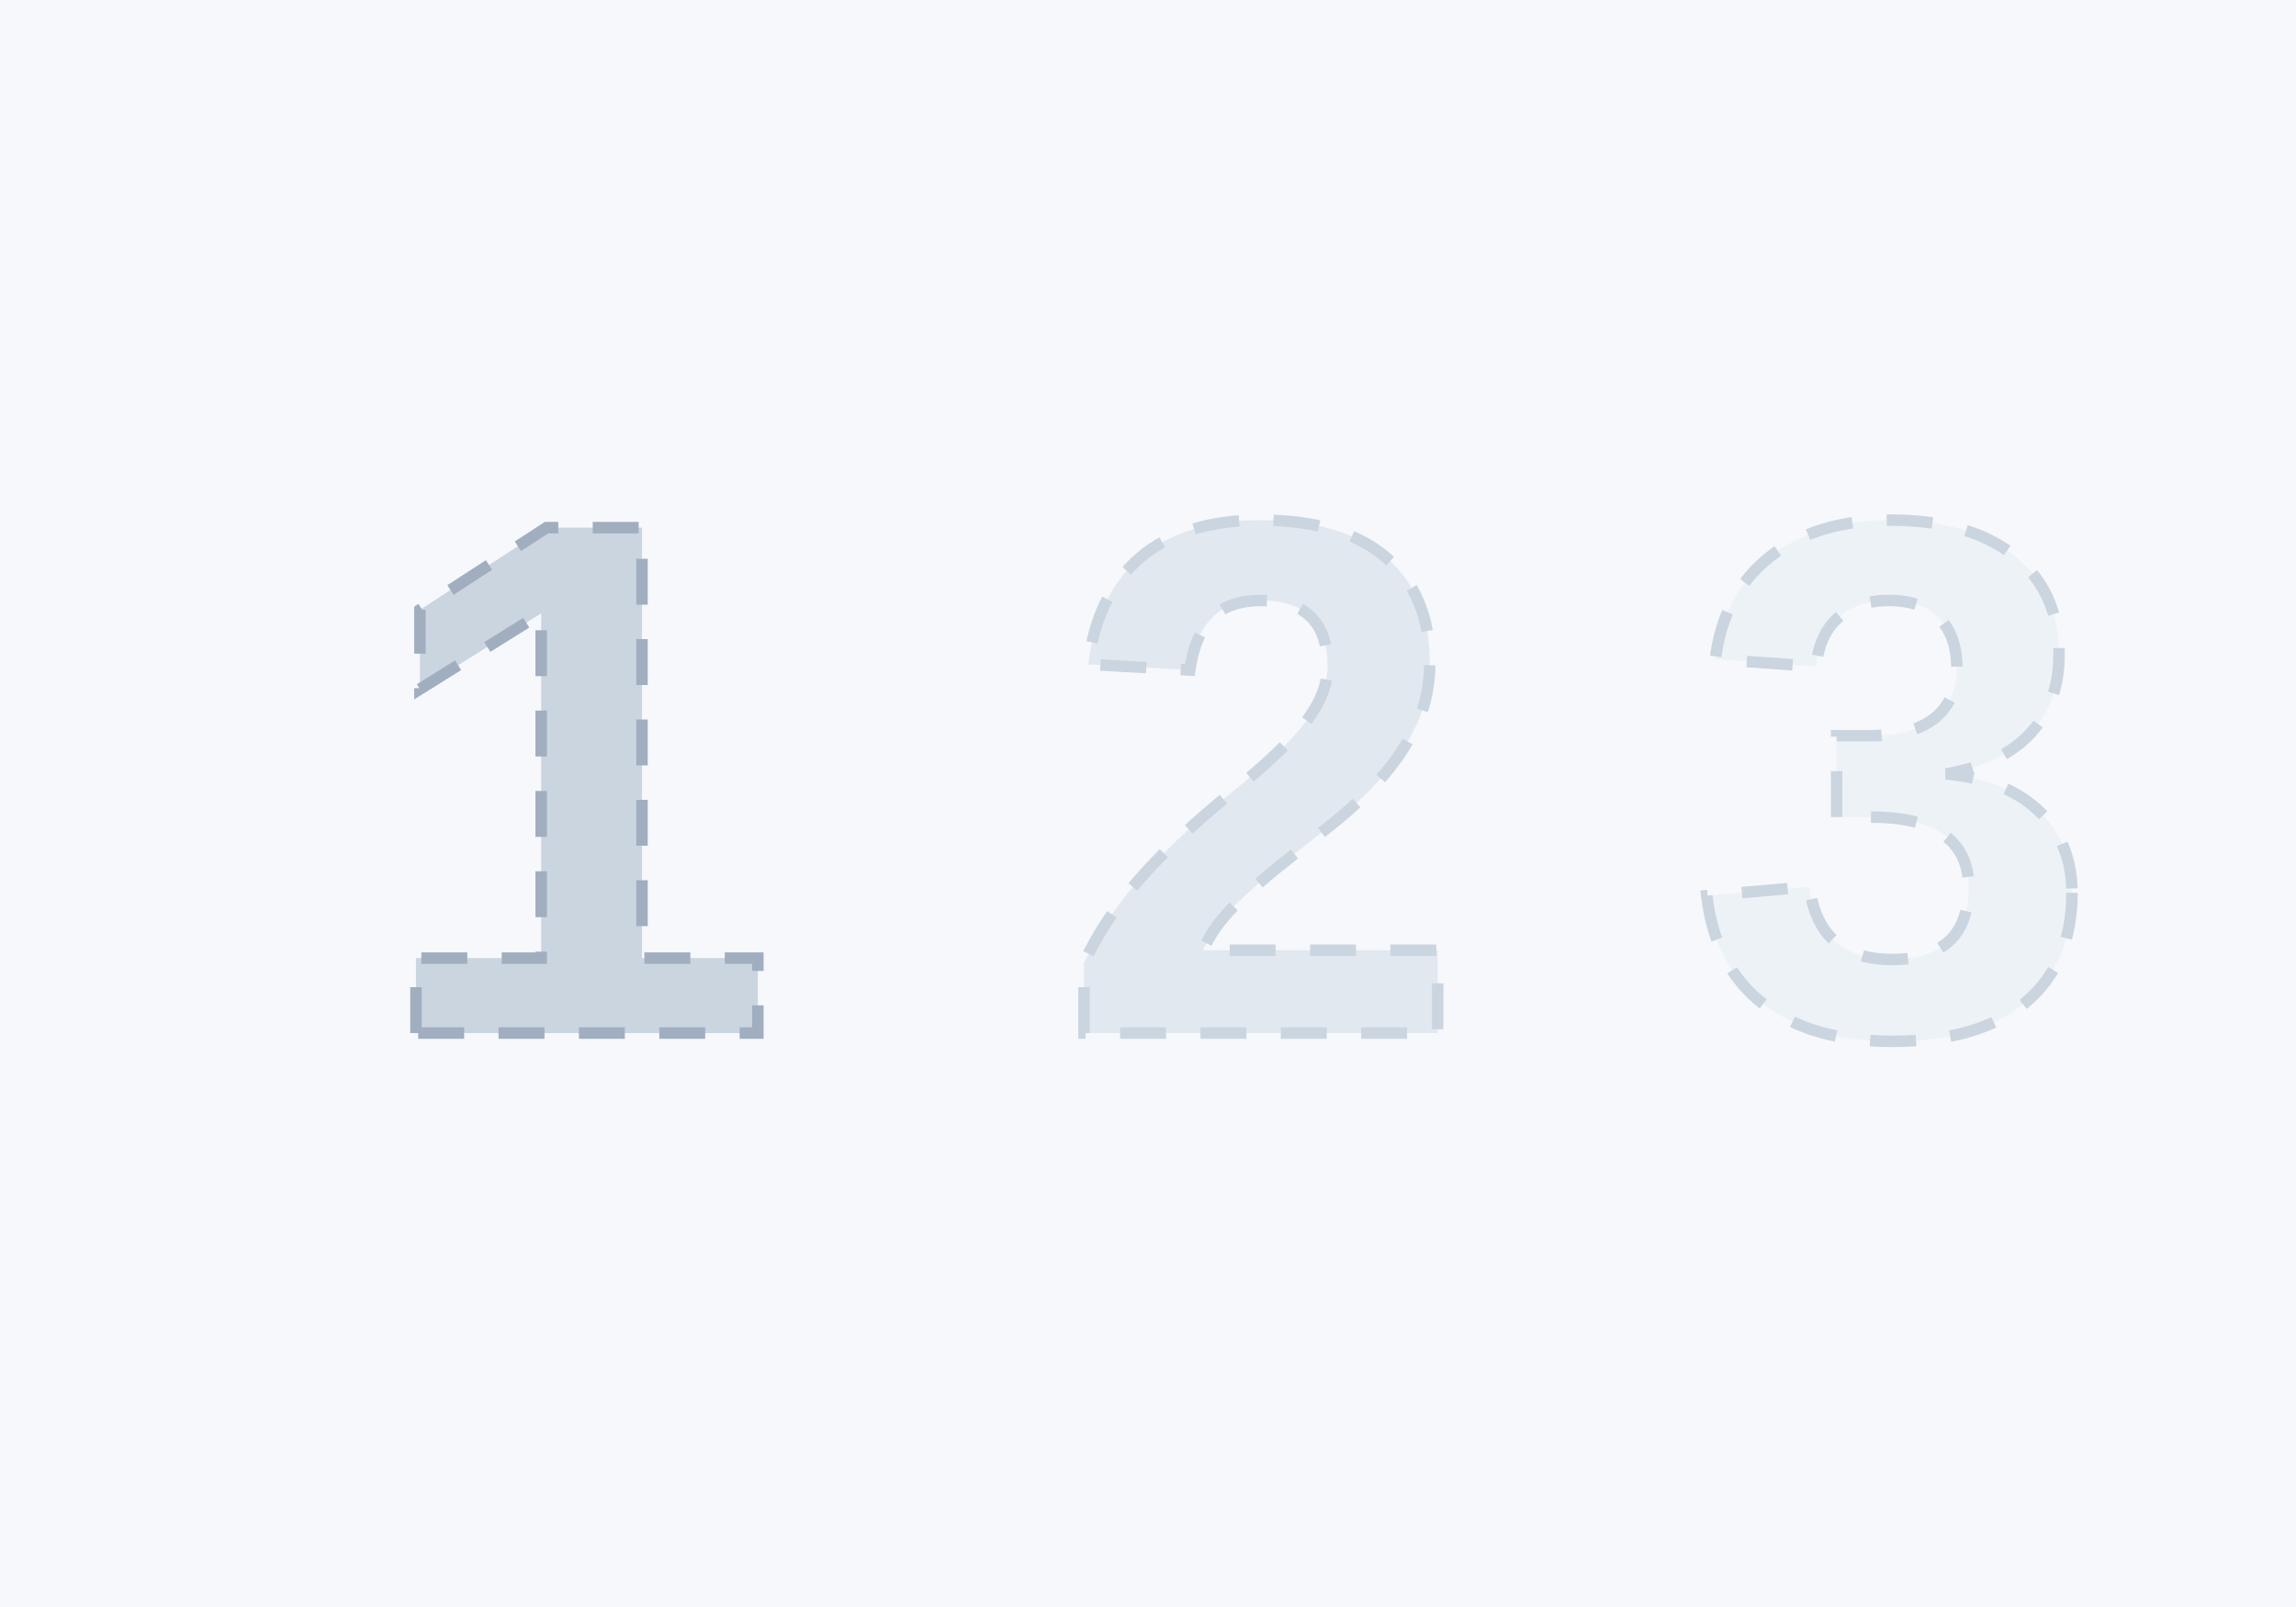
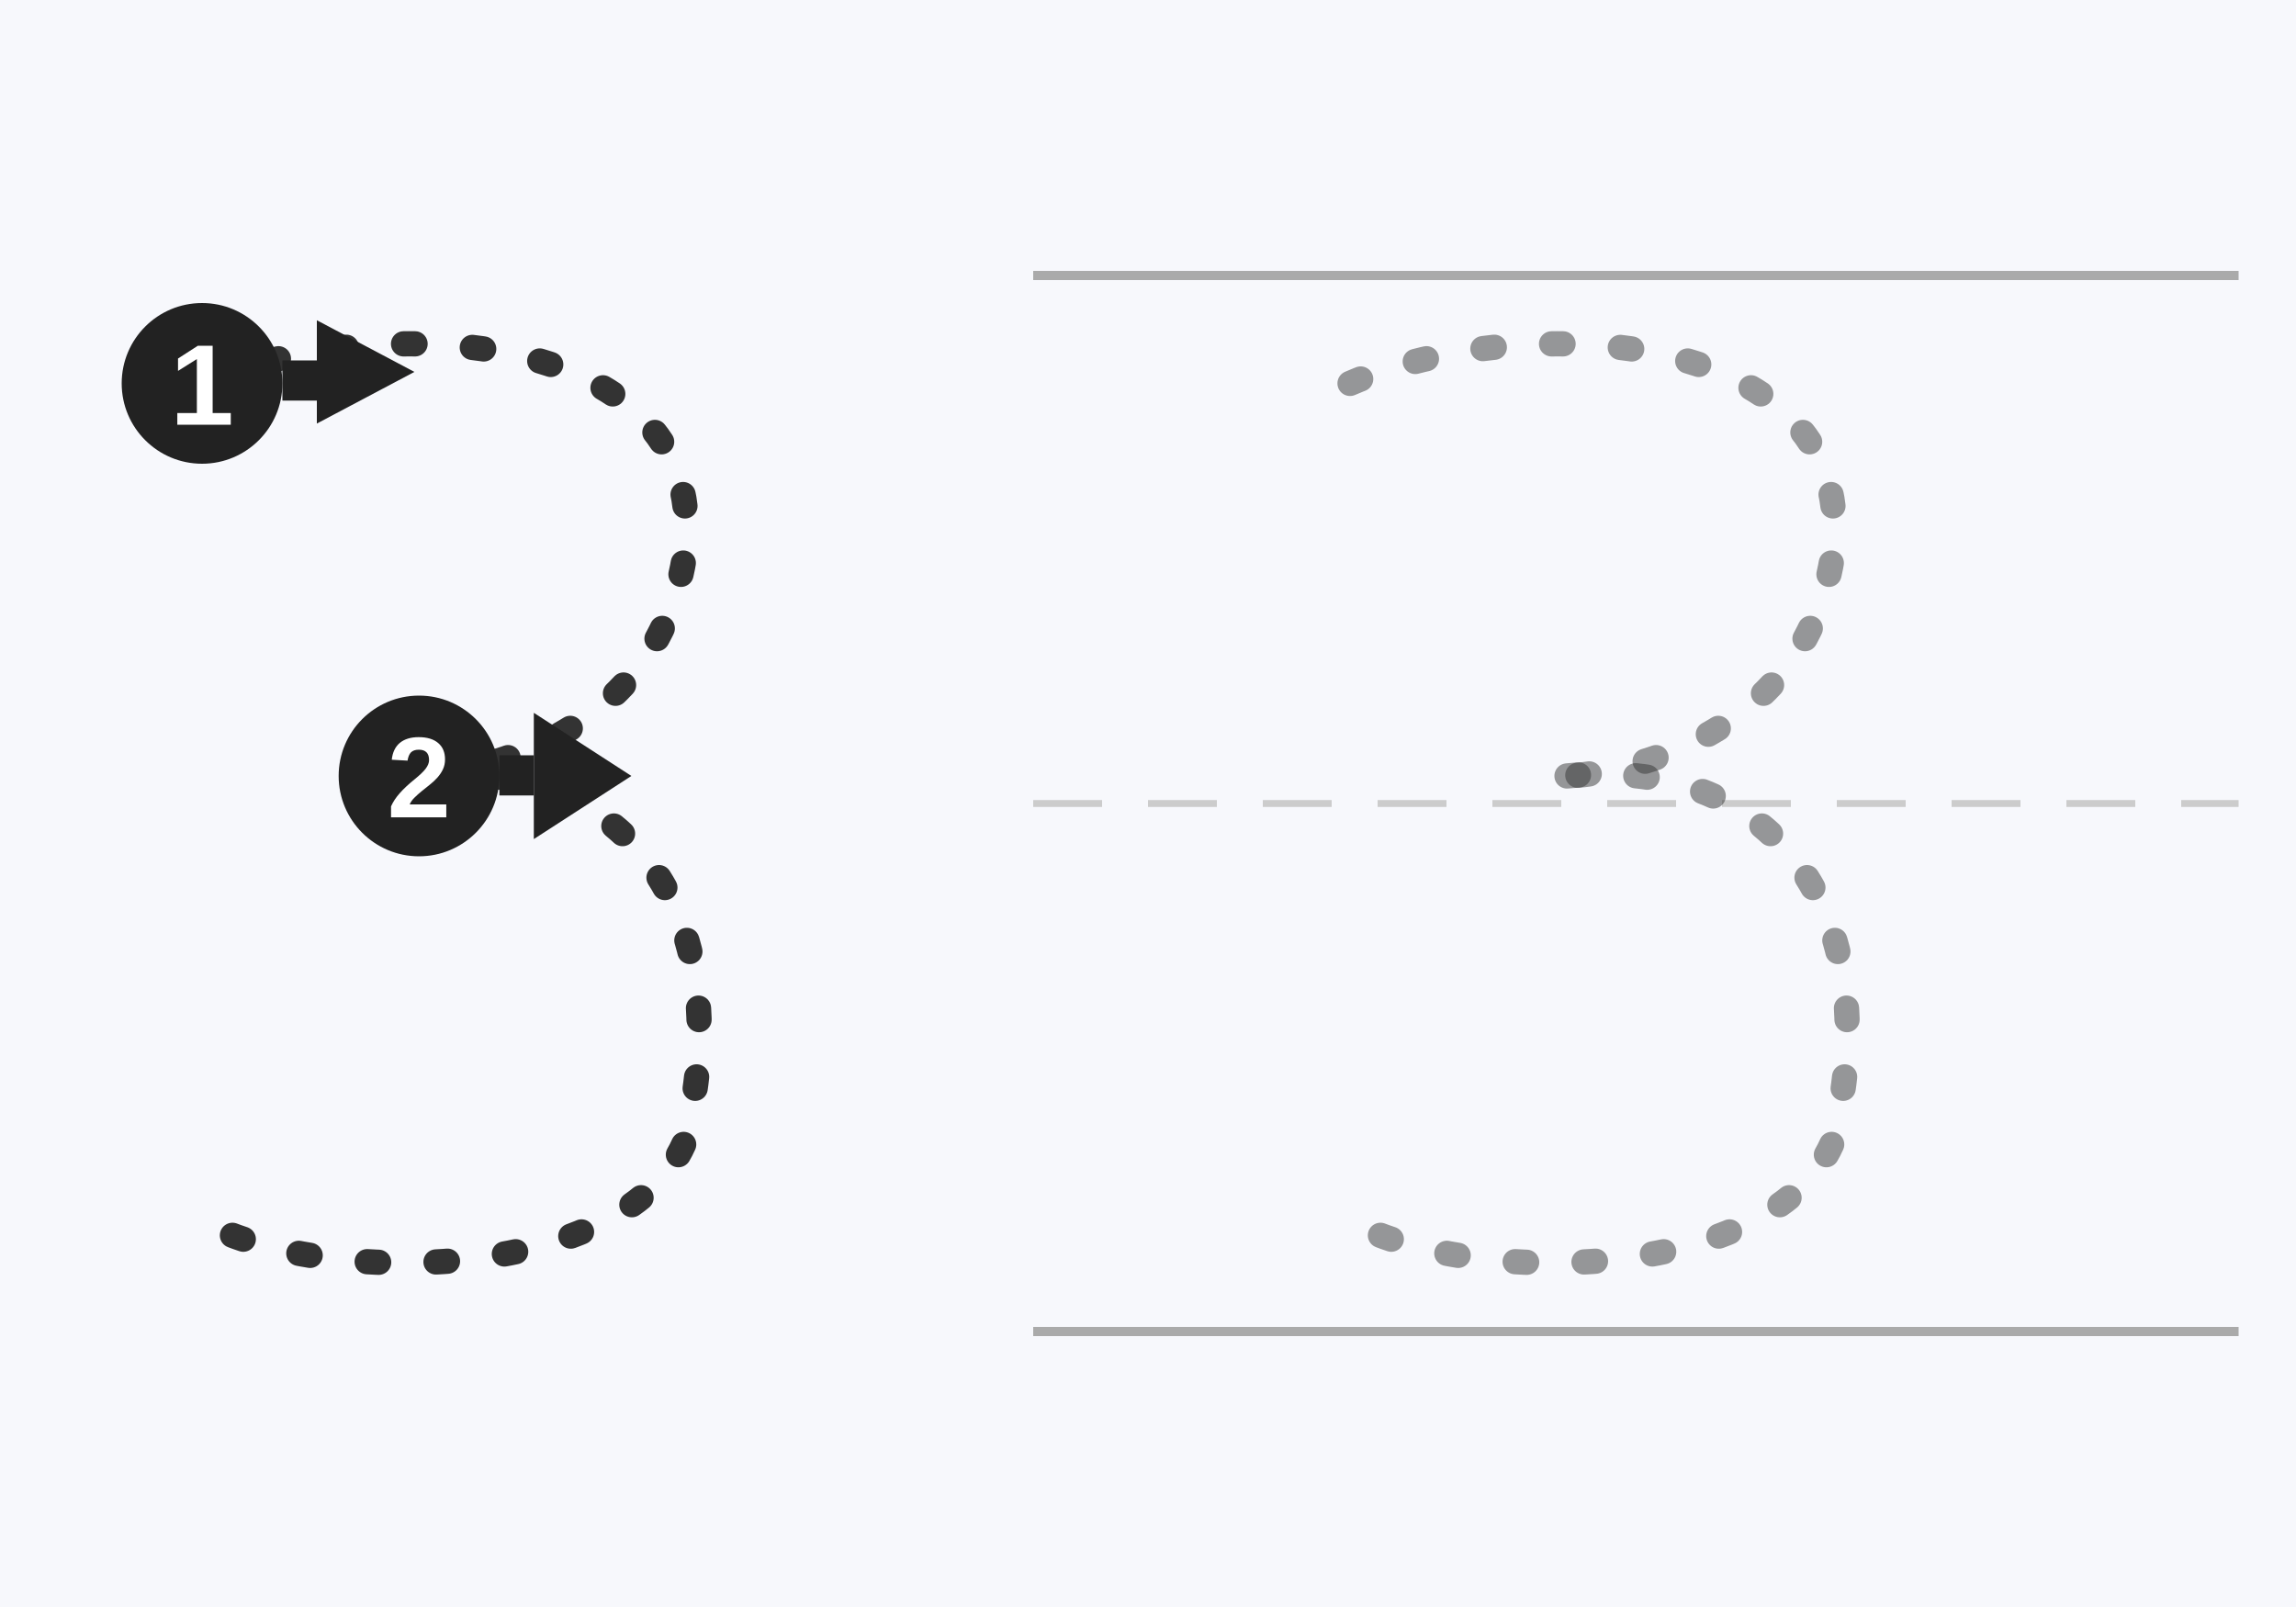
<svg xmlns="http://www.w3.org/2000/svg" viewBox="0 0 200 140">
  <rect width="200" height="140" fill="#f7f8fc" />
-   <text x="50" y="90" text-anchor="middle" font-size="64" font-weight="700" fill="#cbd5e0" font-family="Arial" stroke="#a0aec0" stroke-width="1" stroke-dasharray="4,3">1</text>
-   <text x="110" y="90" text-anchor="middle" font-size="64" font-weight="700" fill="#e2e8f0" font-family="Arial" stroke="#cbd5e0" stroke-width="1" stroke-dasharray="4,3">2</text>
-   <text x="165" y="90" text-anchor="middle" font-size="64" font-weight="700" fill="#edf2f7" font-family="Arial" stroke="#cbd5e0" stroke-width="1" stroke-dasharray="4,3">3</text>
+   <path d="M 17.6 33.4 C 33 26.75, 62.4 28.65, 59.6 48.6 C 56.8 65.7, 38.6 67.6, 36.5 67.6" fill="none" stroke="#333" stroke-width="2.2" stroke-linecap="round" stroke-linejoin="round" stroke-dasharray="1 5" />
+   <path d="M 36.5 67.6 C 55.4 65.7, 64.5 80.7, 59.6 99.6 C 54 112.25, 26 112.25, 16.2 105.6" fill="none" stroke="#333" stroke-width="2.2" stroke-linecap="round" stroke-linejoin="round" stroke-dasharray="1 5" />
+   <circle cx="17.6" cy="33.4" r="7" fill="#222" />
+   <text x="17.6" y="37" text-anchor="middle" font-size="10" font-weight="900" fill="white" font-family="Arial">1</text>
+   <rect x="24.6" y="31.4" width="3" height="3.5" fill="#222" />
+   <polygon points="27.6,27.9 27.6,36.9 36.1,32.4" fill="#222" />
+   <circle cx="36.5" cy="67.6" r="7" fill="#222" />
+   <text x="36.5" y="71.2" text-anchor="middle" font-size="10" font-weight="900" fill="white" font-family="Arial">2</text>
+   <rect x="43.5" y="65.8" width="3" height="3.5" fill="#222" />
+   <polygon points="46.5,62.1 46.5,73.1 55,67.6" fill="#222" />
+   <line x1="90" y1="24" x2="195" y2="24" stroke="#aaa" stroke-width="0.8" />
+   <line x1="90" y1="70" x2="195" y2="70" stroke="#ccc" stroke-width="0.6" stroke-dasharray="6 4" />
+   <line x1="90" y1="116" x2="195" y2="116" stroke="#aaa" stroke-width="0.8" />
+   <path d="M 117.6 33.4 C 133 26.75, 162.4 28.65, 159.6 48.6 C 156.8 65.7, 138.6 67.6, 136.5 67.6" fill="none" stroke="#333" stroke-width="2.2" stroke-linecap="round" stroke-linejoin="round" stroke-dasharray="1 5" opacity="0.5" />
+   <path d="M 136.5 67.6 C 155.4 65.7, 164.5 80.7, 159.6 99.6 C 154 112.25, 126 112.25, 116.2 105.6" fill="none" stroke="#333" stroke-width="2.2" stroke-linecap="round" stroke-linejoin="round" stroke-dasharray="1 5" opacity="0.5" />
</svg>
